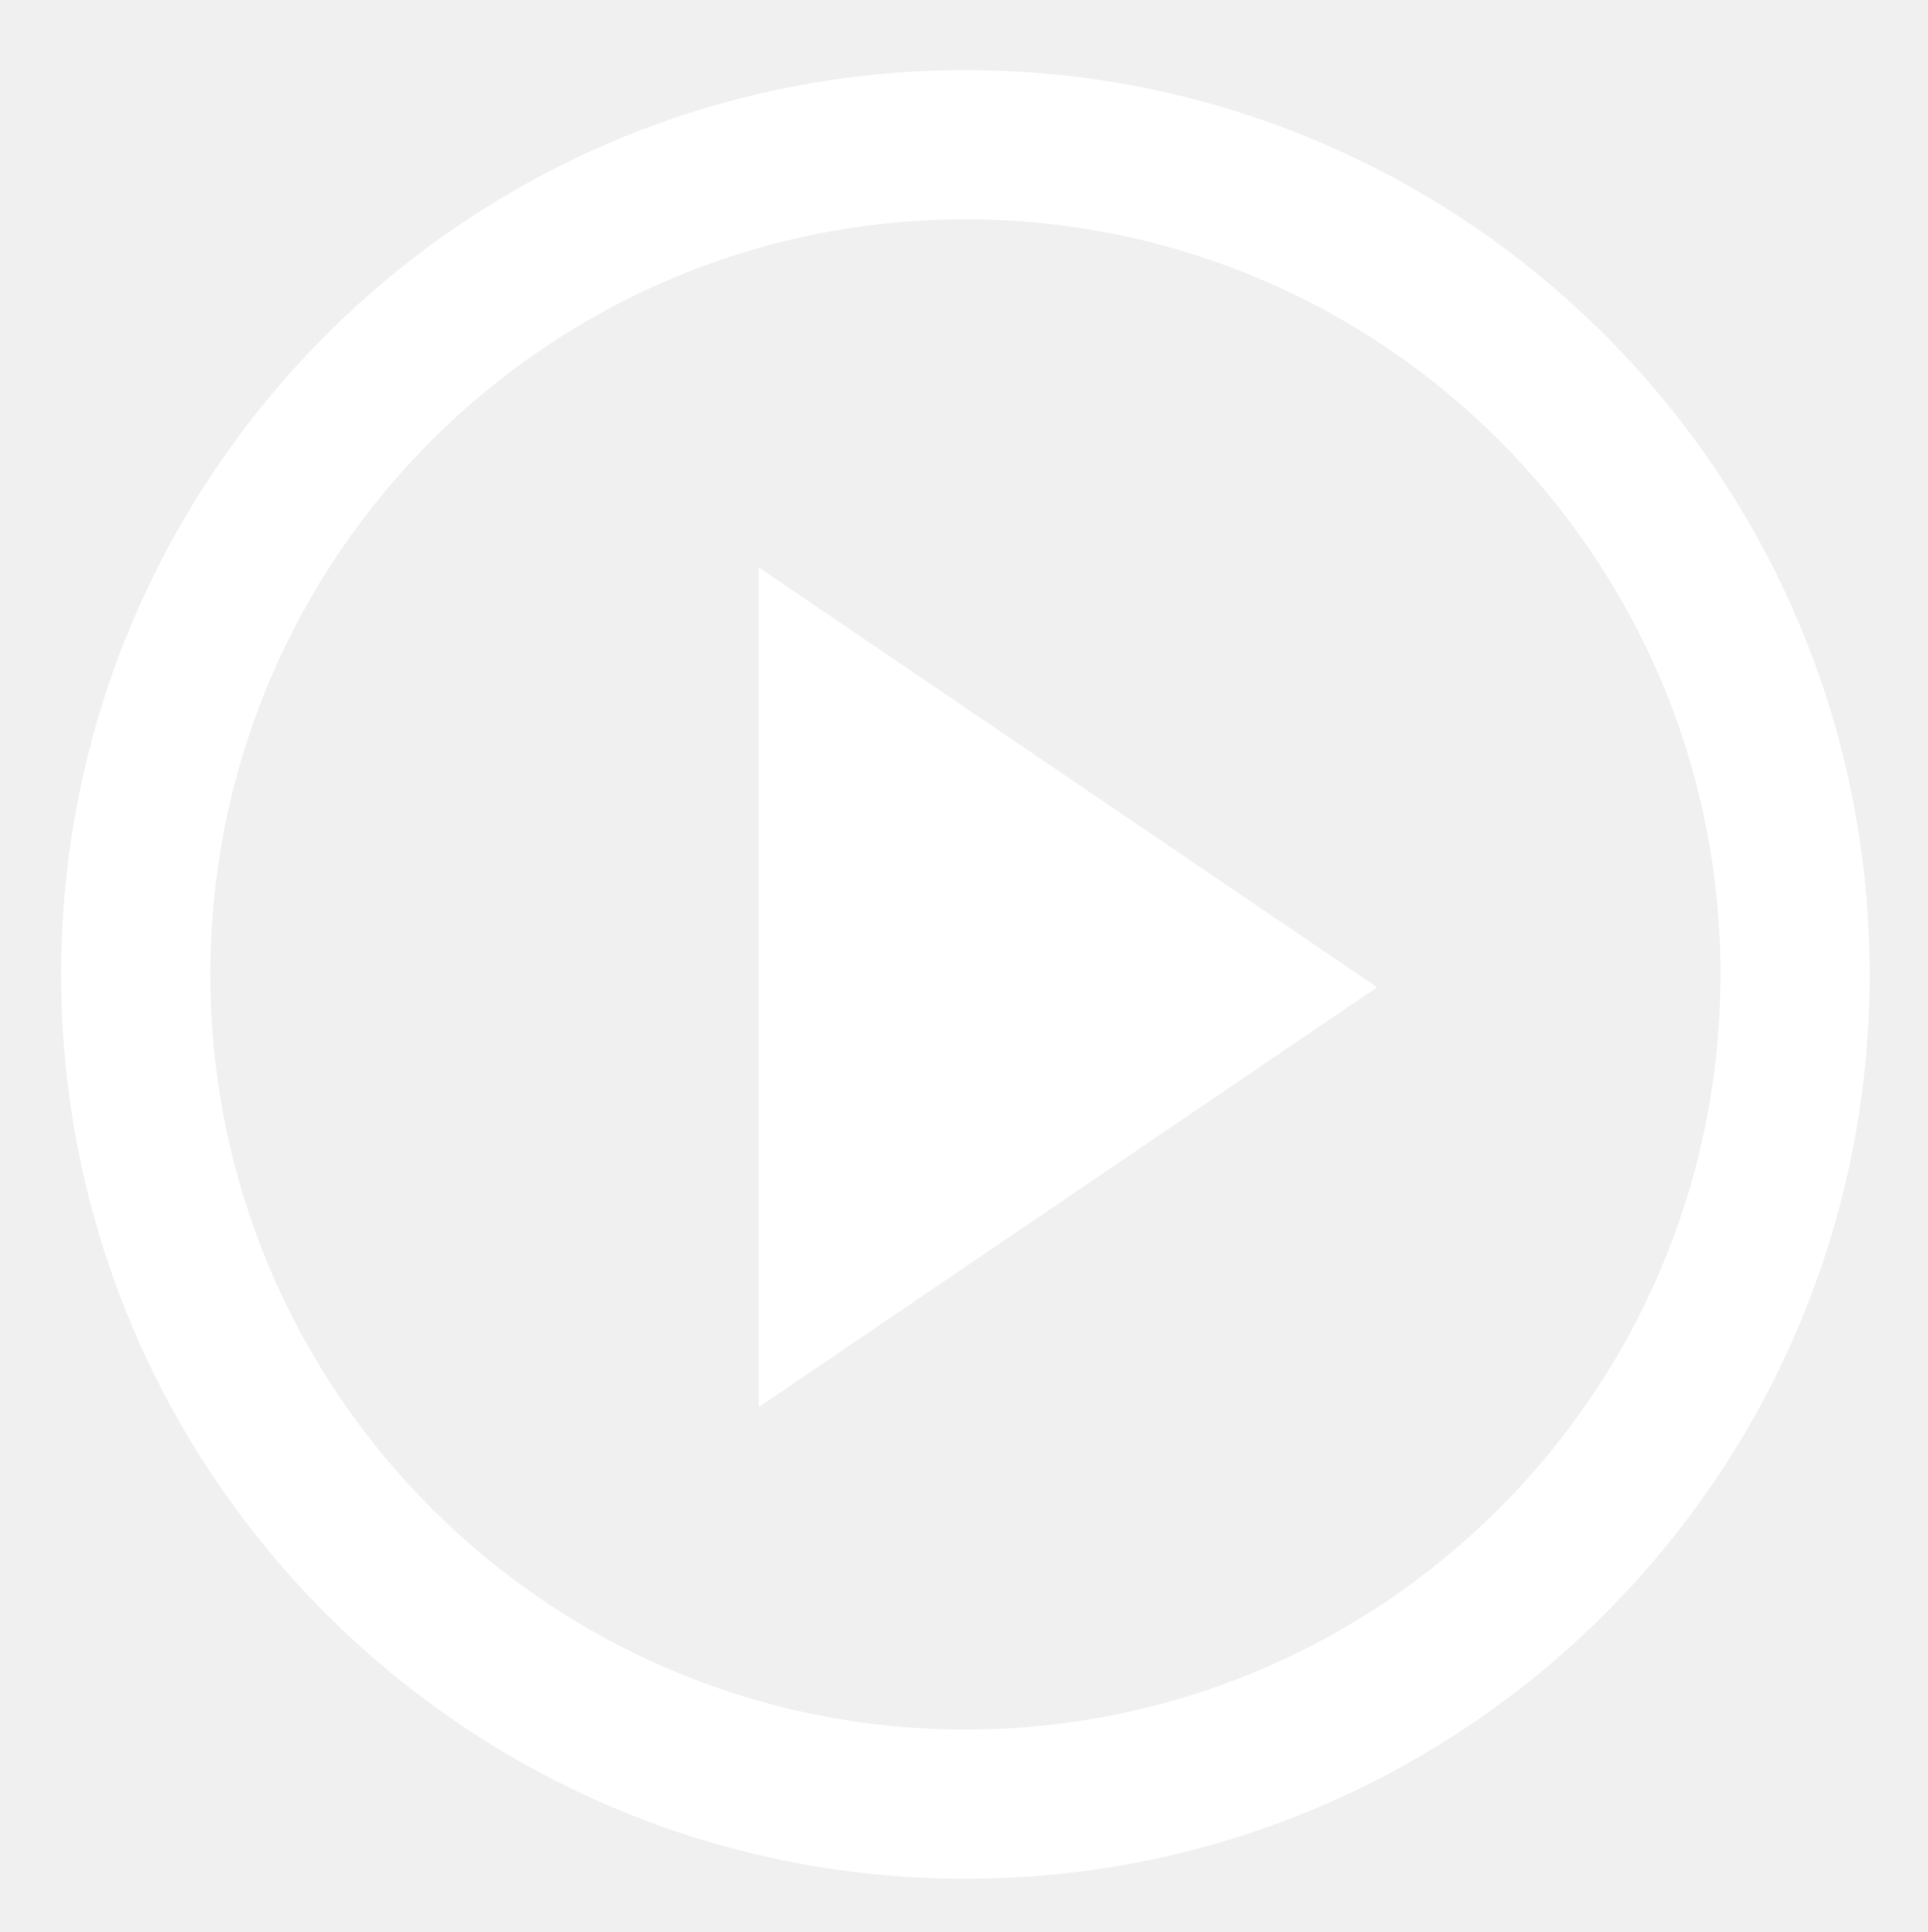
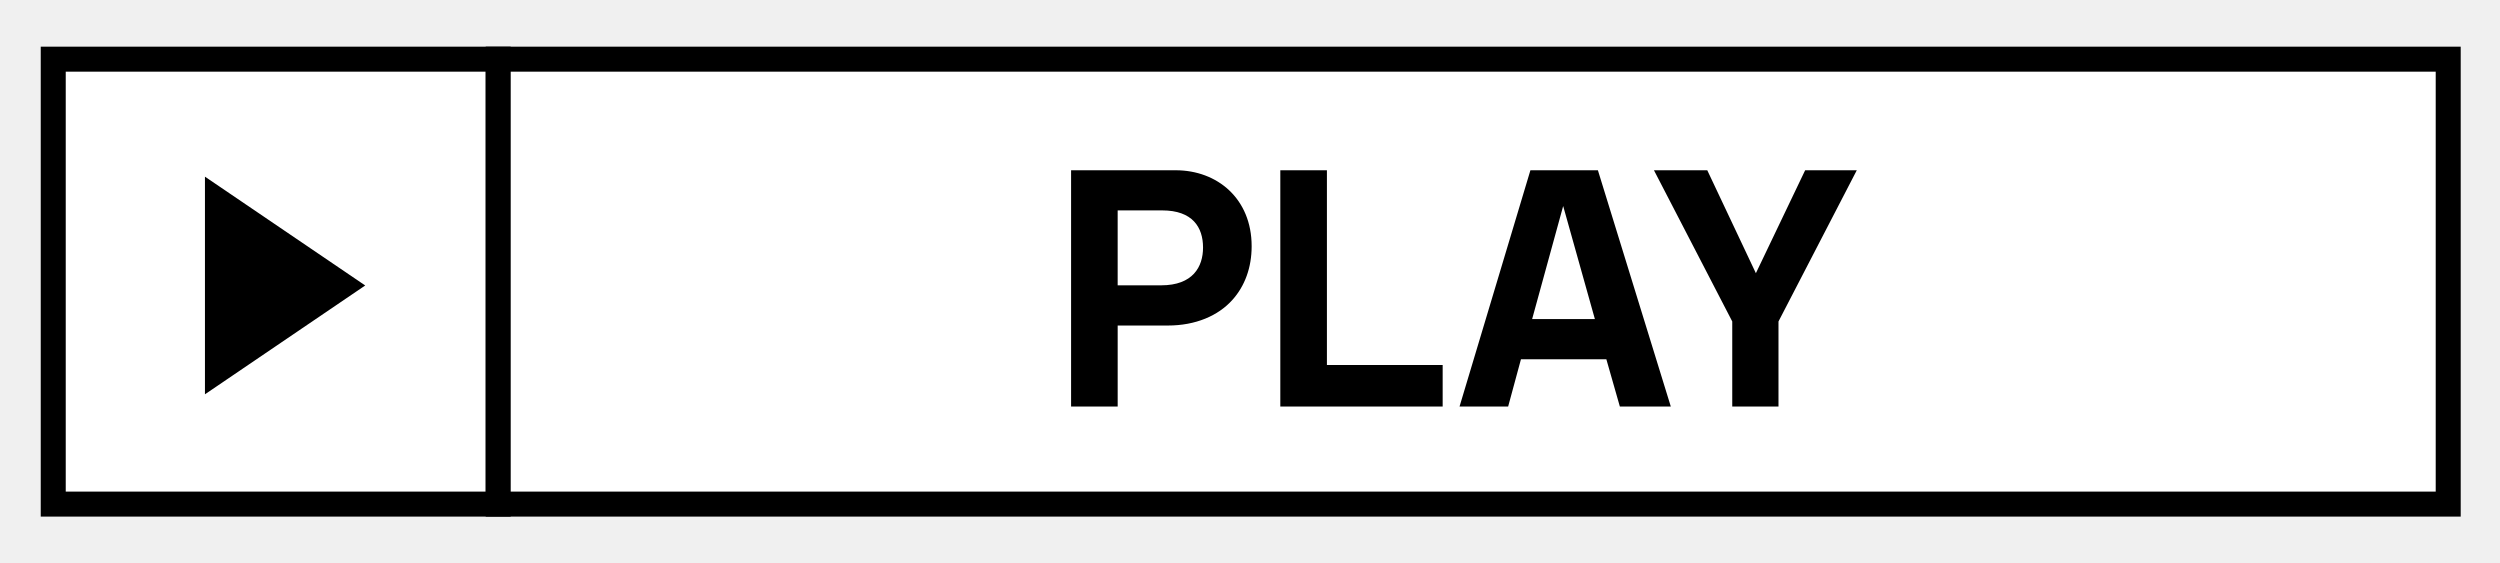
- <svg xmlns="http://www.w3.org/2000/svg" version="1.1" x="0px" y="0px" width="438px" height="439px" viewBox="-13.898 -15.929 438 439" overflow="visible" enable-background="new -13.898 -15.929 438 439" xml:space="preserve">
+ <svg xmlns="http://www.w3.org/2000/svg" xmlns:xlink="http://www.w3.org/1999/xlink" version="1.1" x="0px" y="0px" width="200px" height="45px" viewBox="-3.259 -3.731 200 45" overflow="visible" enable-background="new -3.259 -3.731 200 45" xml:space="preserve">
  <defs>
</defs>
-   <path fill="#FFFFFF" d="M377.063,205.484c0,94.762-76.818,171.58-171.58,171.58c-94.762,0-171.58-76.818-171.58-171.58  c0-94.761,76.819-171.58,171.58-171.58C300.245,33.904,377.063,110.723,377.063,205.484 M410.97,205.484  C410.97,91.999,318.972,0,205.485,0C91.999,0,0,91.999,0,205.484C0,318.97,91.999,410.969,205.485,410.969  C318.972,410.969,410.97,318.97,410.97,205.484" />
-   <polygon fill="#FFFFFF" points="299.032,208.403 158.538,113.016 158.538,303.791 " />
+   <rect x="1" y="1" fill="#FFFFFF" width="35.598" height="35.597" />
+   <g>
+     <defs>
+       <rect id="SVGID_3_" y="0.002" width="193.598" height="37.597" />
+     </defs>
+     <clipPath id="SVGID_4_">
+       <use xlink:href="#SVGID_3_" overflow="visible" />
+     </clipPath>
+     <rect x="1" y="1" clip-path="url(#SVGID_4_)" fill="none" stroke="#000000" stroke-width="2" width="35.598" height="35.597" />
+   </g>
+   <polygon points="25.958,19.107 13.137,10.402 13.137,27.813 " />
+   <rect x="36.598" y="1" fill="#FFFFFF" width="156" height="35.597" />
+   <g>
+     <defs>
+       <rect id="SVGID_2_" y="0.002" width="193.598" height="37.597" />
+     </defs>
+     <clipPath id="SVGID_5_">
+       <use xlink:href="#SVGID_2_" overflow="visible" />
+     </clipPath>
+     <rect x="36.598" y="1" clip-path="url(#SVGID_5_)" fill="none" stroke="#000000" stroke-width="2" width="156" height="35.597" />
+   </g>
+   <g>
+     <defs>
+       <rect id="SVGID_1_" y="0.002" width="193.598" height="37.597" />
+     </defs>
+     <clipPath id="SVGID_6_">
+       <use xlink:href="#SVGID_1_" overflow="visible" />
+     </clipPath>
+     <path clip-path="url(#SVGID_6_)" d="M129.057,9.89l6.264,12.096v6.806h3.699v-6.806l6.264-12.096h-4.131l-3.941,8.235l-3.889-8.235   H129.057z M124.332,21.796h-5.021l2.484-9.044L124.332,21.796z M117.393,28.791l1.025-3.781h6.831l1.08,3.781h4.076L124.573,9.89   h-5.399l-5.67,18.901H117.393z M112.154,28.791v-3.322h-9.26V9.89h-3.728v18.901H112.154z M92.984,16.073   c0,1.537-0.81,3.022-3.348,3.022h-3.482v-5.994h3.563C92.148,13.103,92.984,14.453,92.984,16.073 M96.873,15.965   c0-3.807-2.754-6.075-6.075-6.075h-8.37v18.901h3.727v-6.48h4.022c2.214,0,4.022-0.783,5.157-2.052   C96.333,19.149,96.873,17.666,96.873,15.965" />
+   </g>
</svg>
